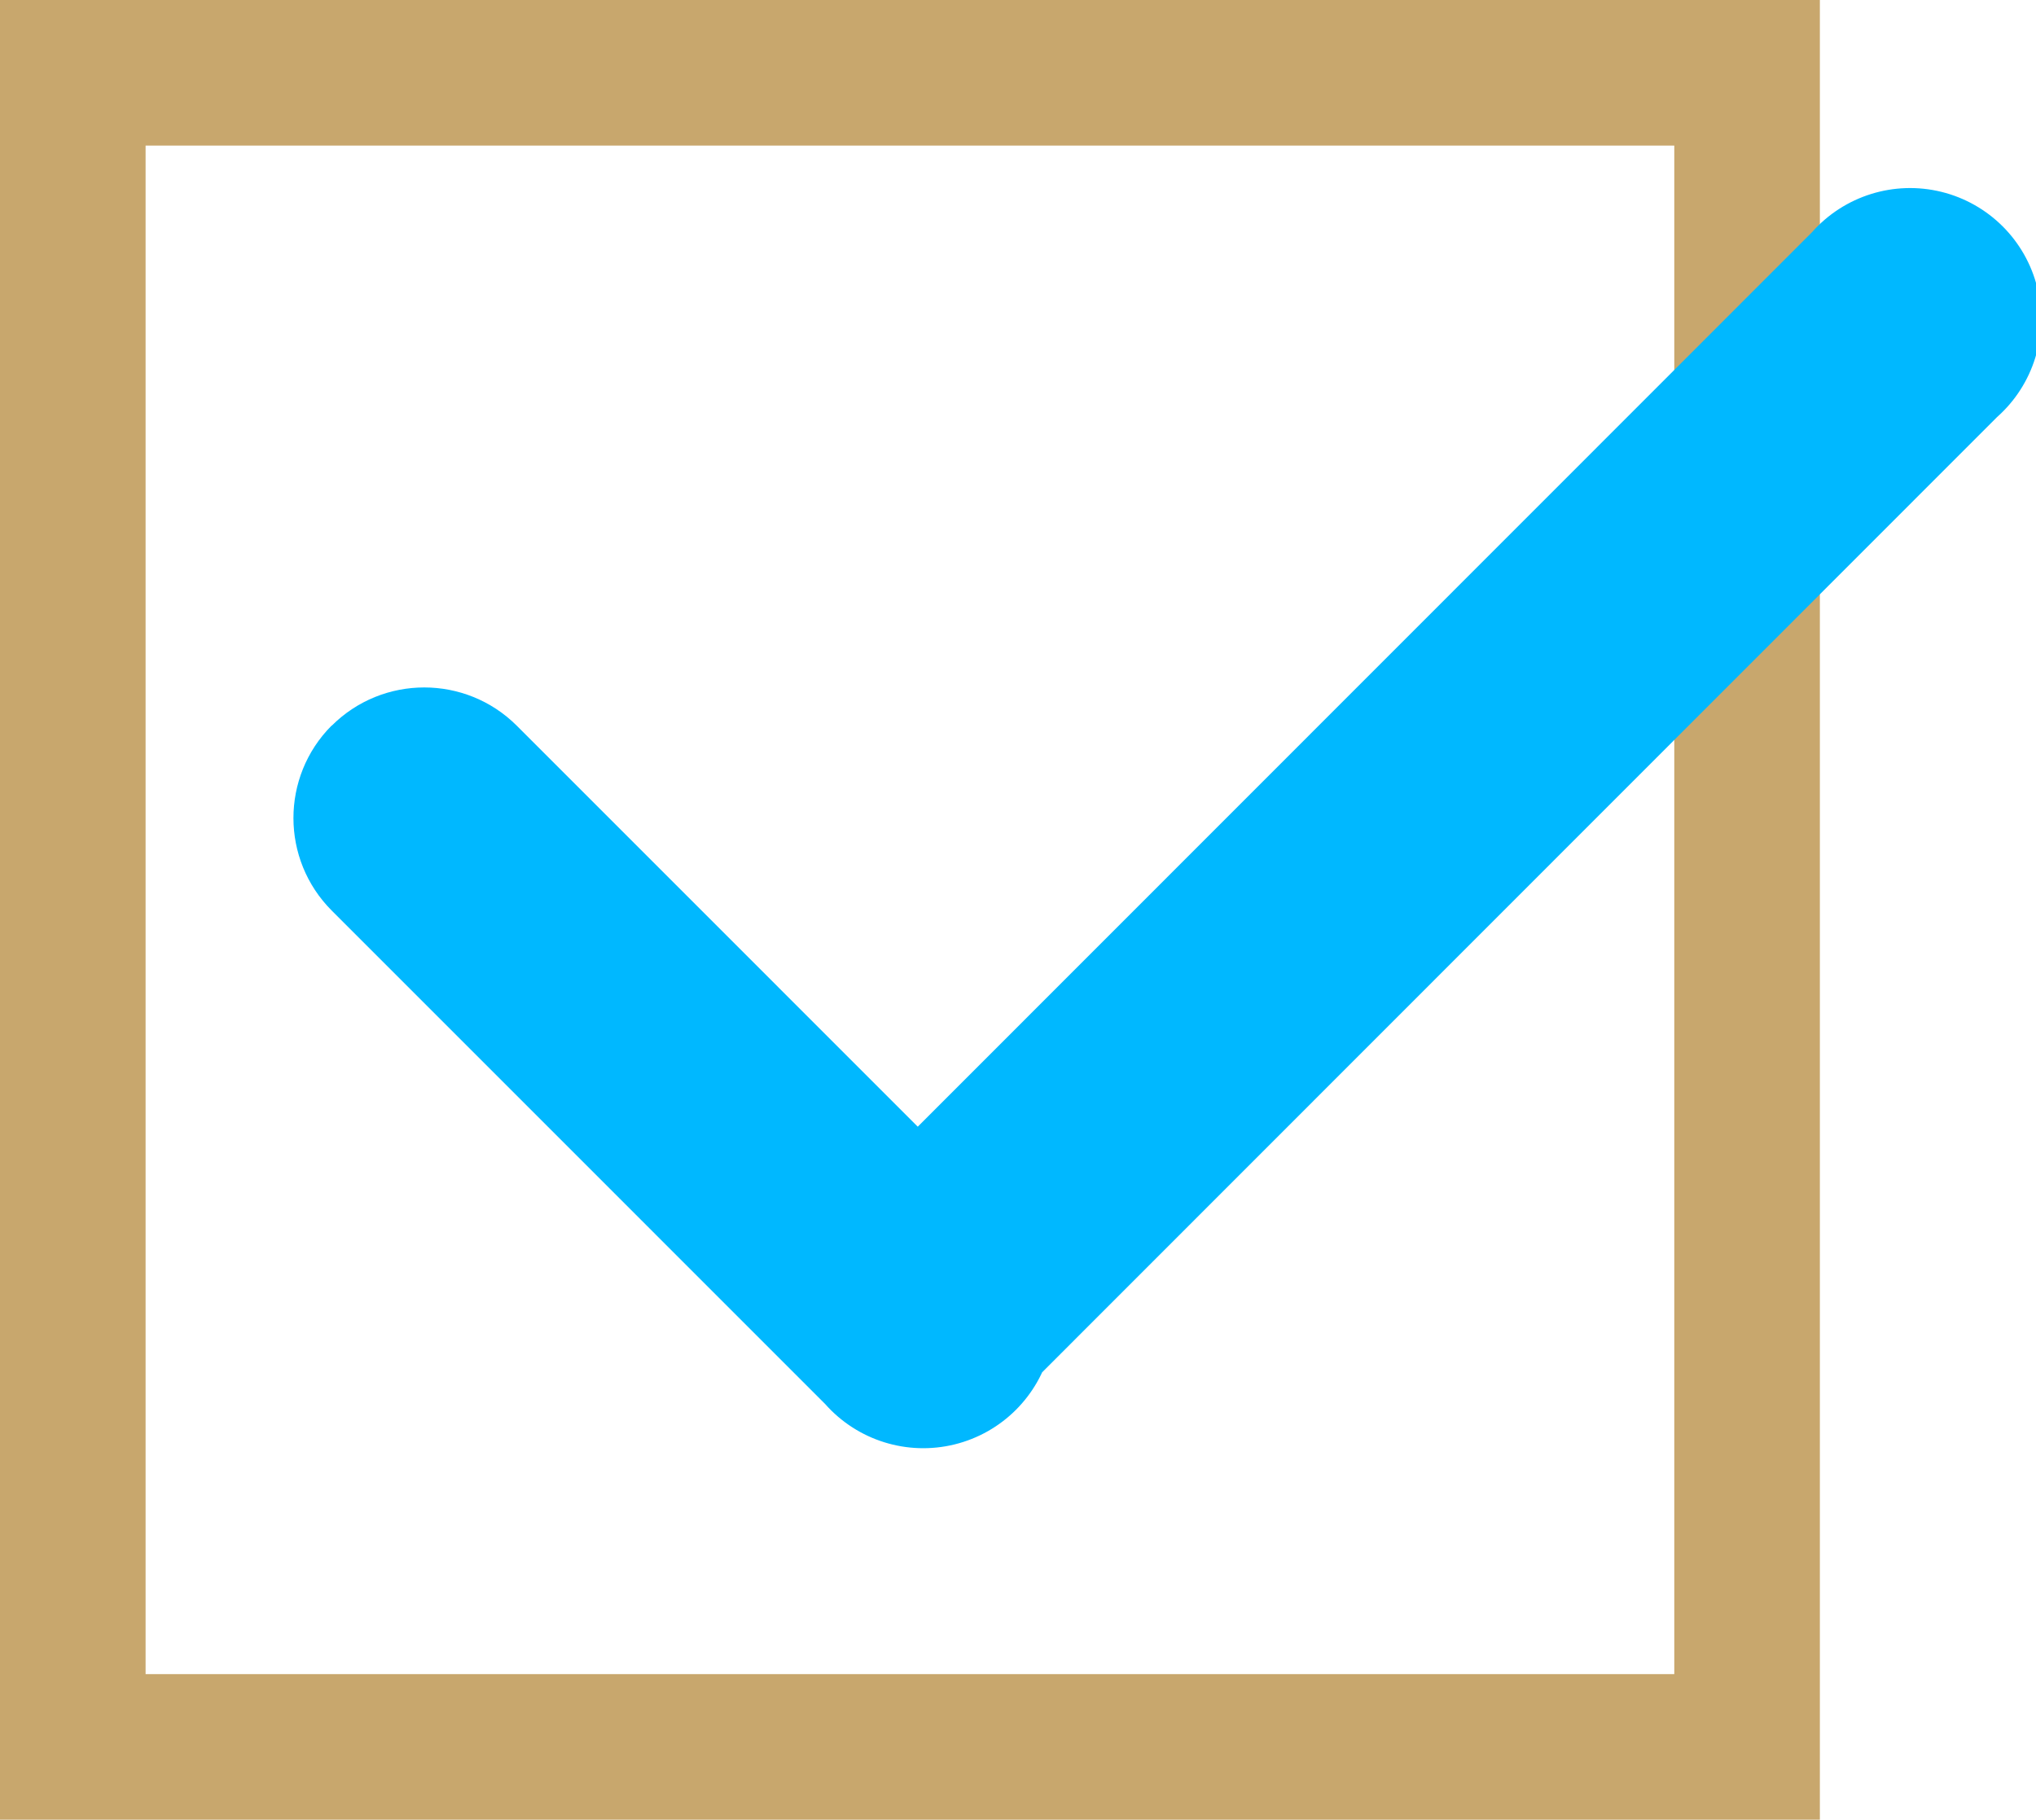
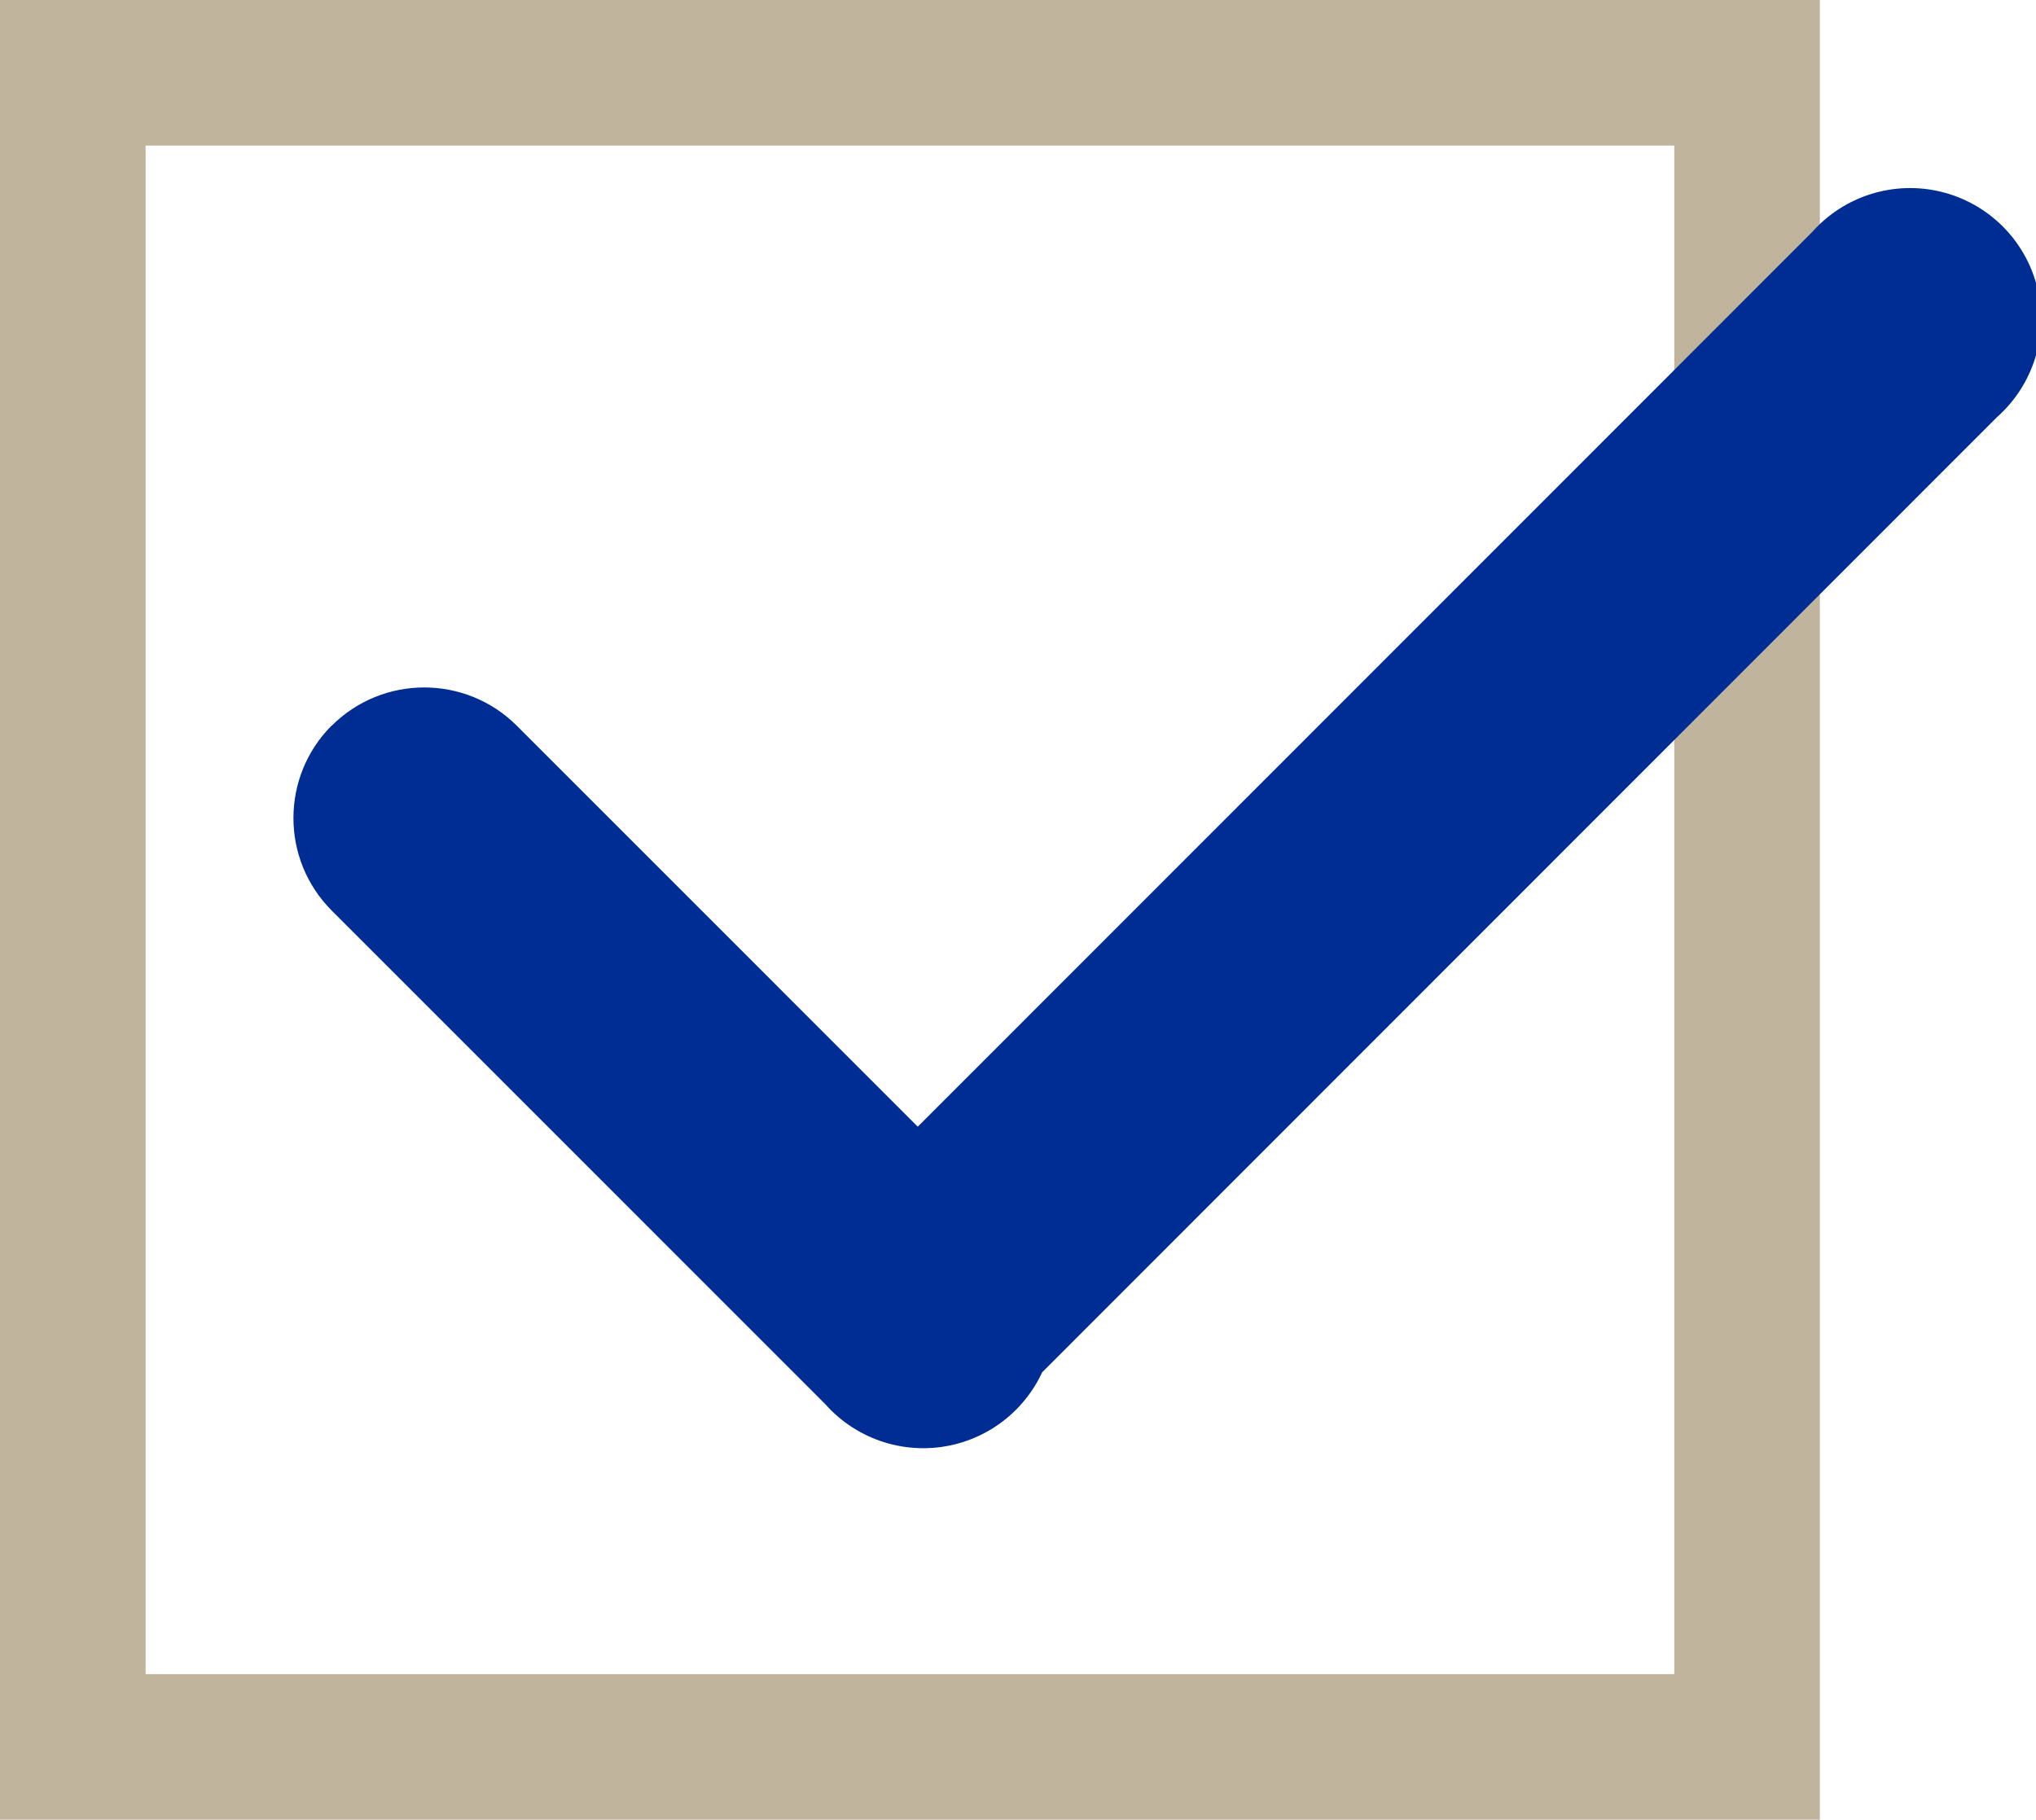
<svg xmlns="http://www.w3.org/2000/svg" id="list003_ico01_v3_v1f1.svg" width="27.969" height="25" viewBox="0 0 27.969 25">
  <defs>
    <style>
      .cls-1 {
        fill: none;
-         stroke: #c8a76d;
+         stroke: #c1b49d;
        stroke-width: 2px;
      }

      .cls-2 {
-         fill: #00b8ff;
+         fill: #002d93;
      }
    </style>
  </defs>
  <rect class="cls-1" x="1" y="1" width="23" height="23" />
  <path class="cls-2" d="M558.757,3622.33l13.135-13.14a1.8,1.8,0,1,1,2.542,2.54L561.3,3624.87A1.8,1.8,0,0,1,558.757,3622.33Zm-7.2-6.36a1.8,1.8,0,0,1,2.542,0l6.779,6.78a1.8,1.8,0,1,1-2.542,2.54l-6.779-6.78A1.8,1.8,0,0,1,551.554,3615.97Z" transform="translate(-547 -3606)" />
</svg>
